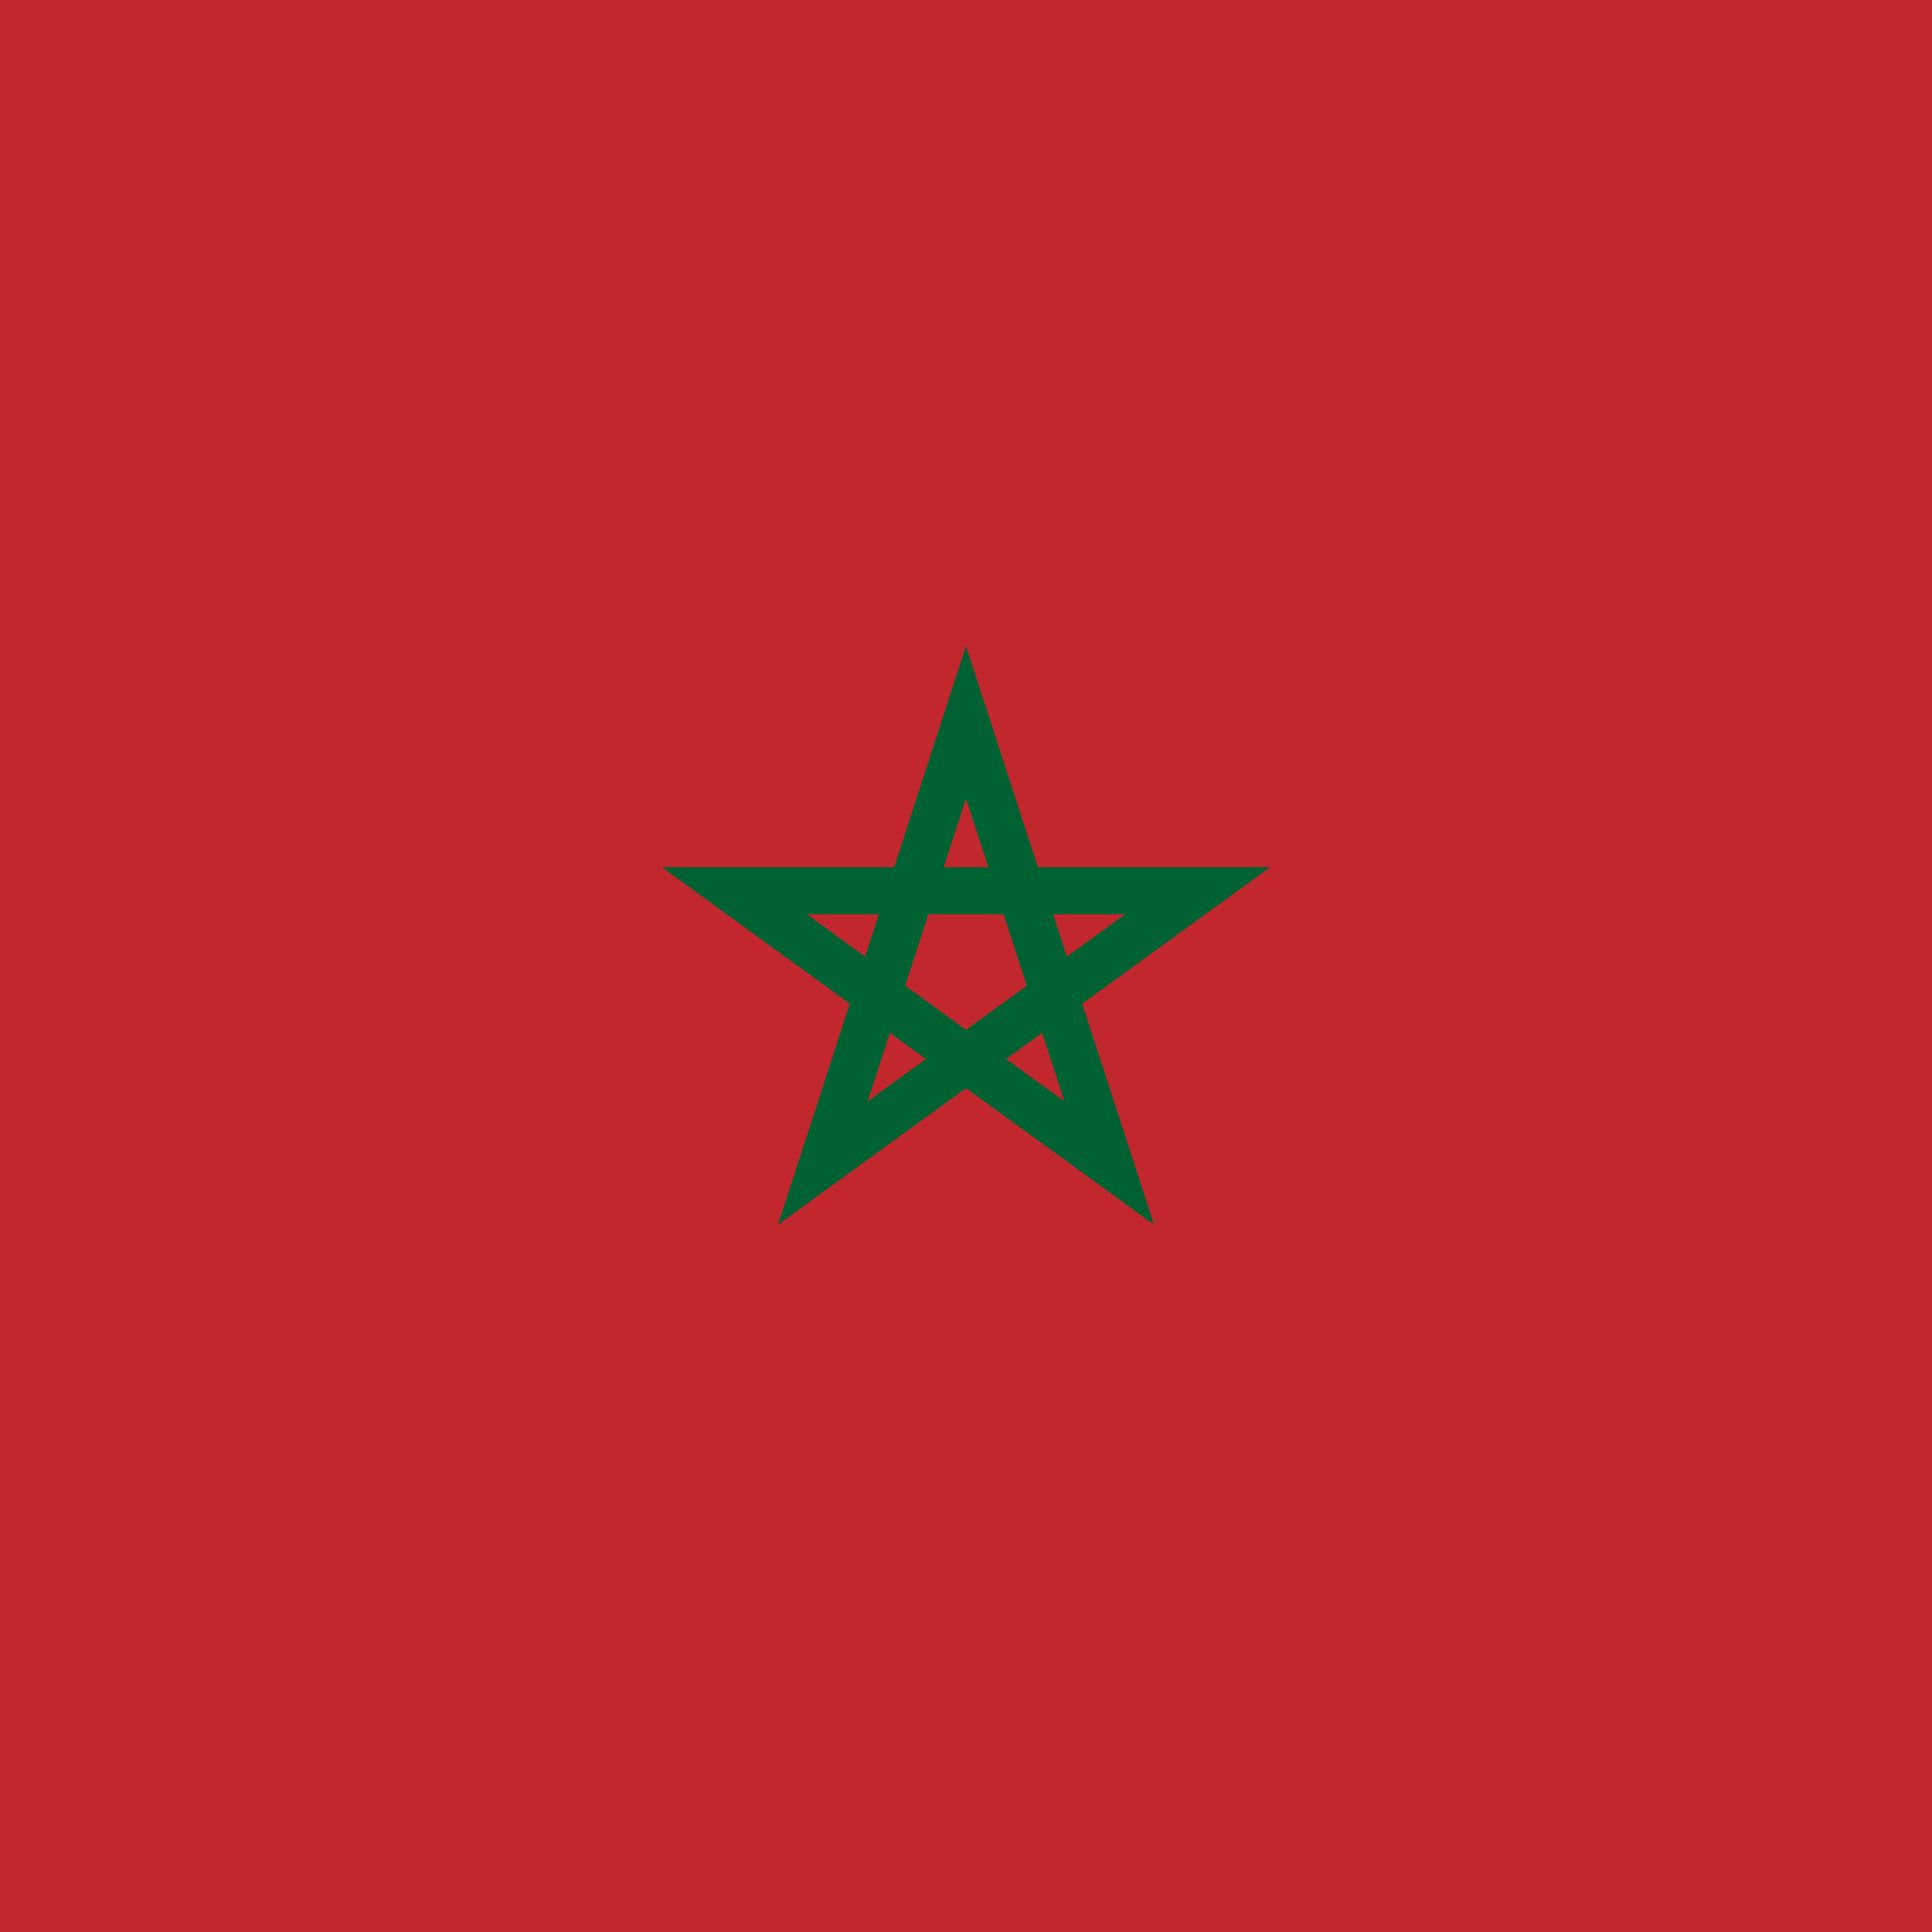
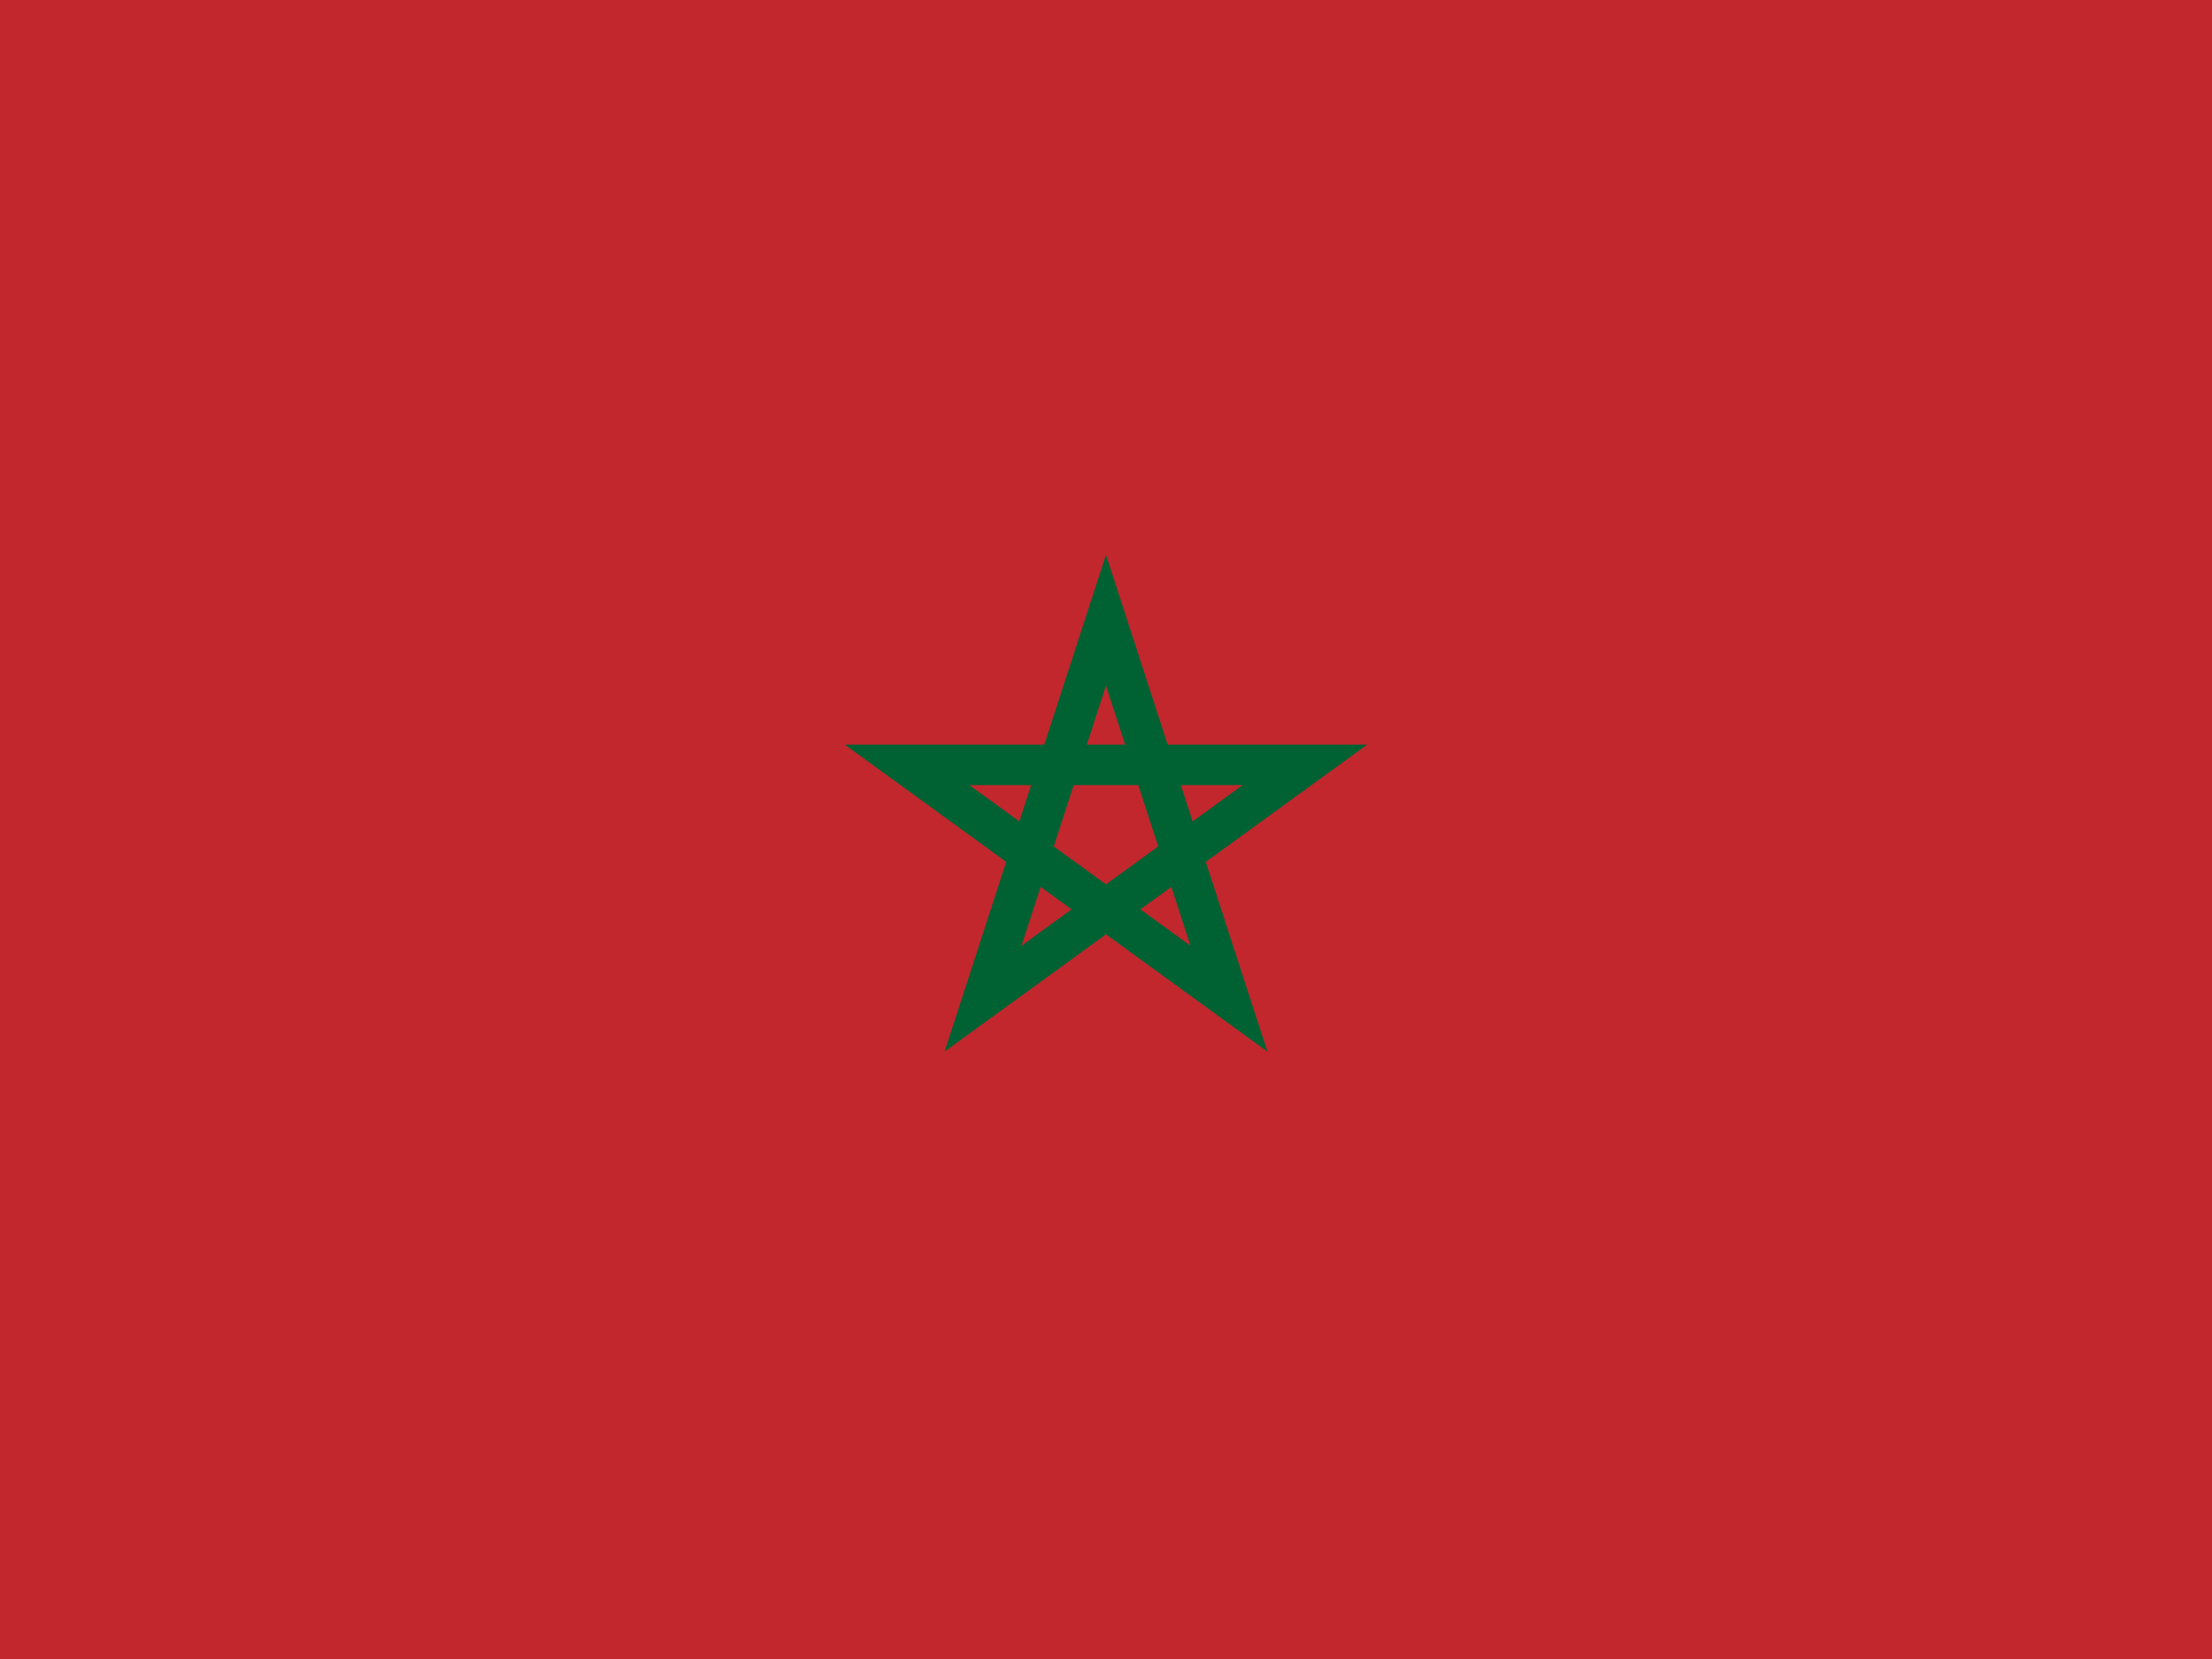
- <svg xmlns="http://www.w3.org/2000/svg" height="512" width="512" viewBox="0 0 512 512">
-   <path fill="#c1272d" d="M512 0H0v512h512z" />
-   <path d="M256 191.415L218.054 308.21l99.33-72.156h-122.77l99.33 72.157z" fill="none" stroke="#006233" stroke-width="12.484" />
+ <svg xmlns="http://www.w3.org/2000/svg" height="480" width="640" viewBox="0 0 640 480">
+   <path fill="#c1272d" d="M640 0H0v480h640z" />
+   <path d="M320 179.452l-35.574 109.496 93.12-67.647H262.453l93.122 67.648z" fill="none" stroke="#006233" stroke-width="11.704" />
</svg>
